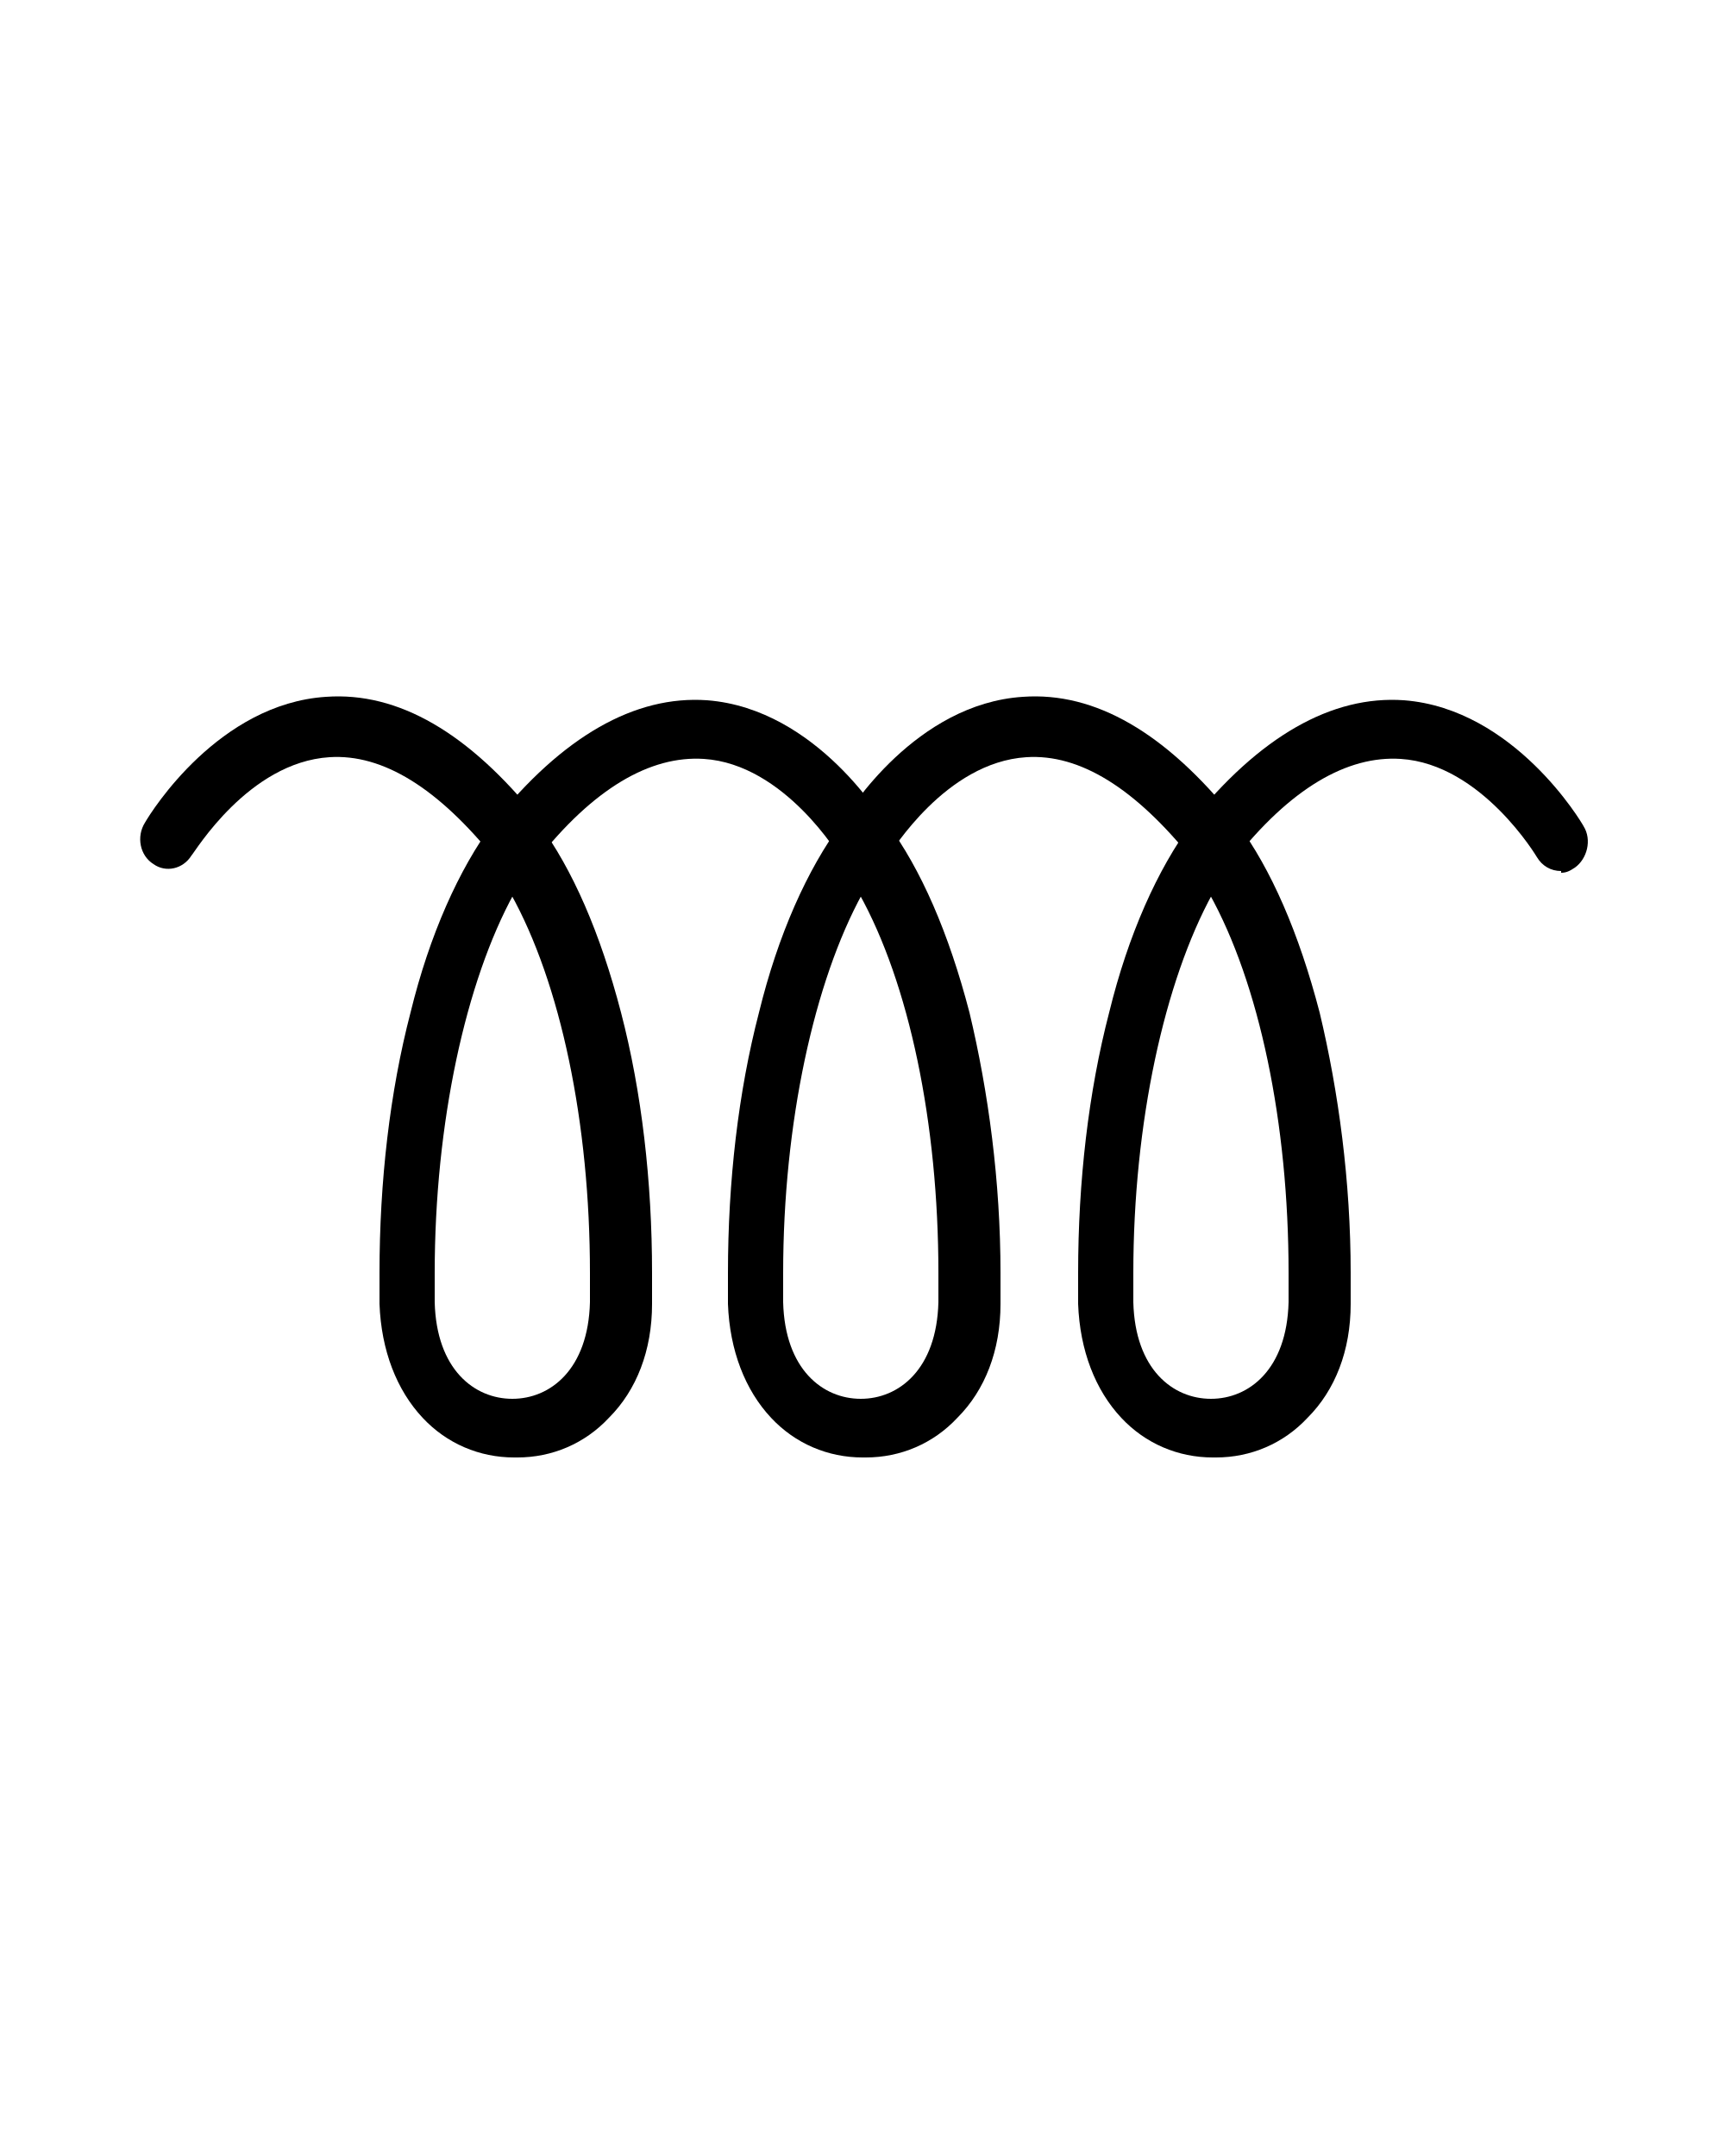
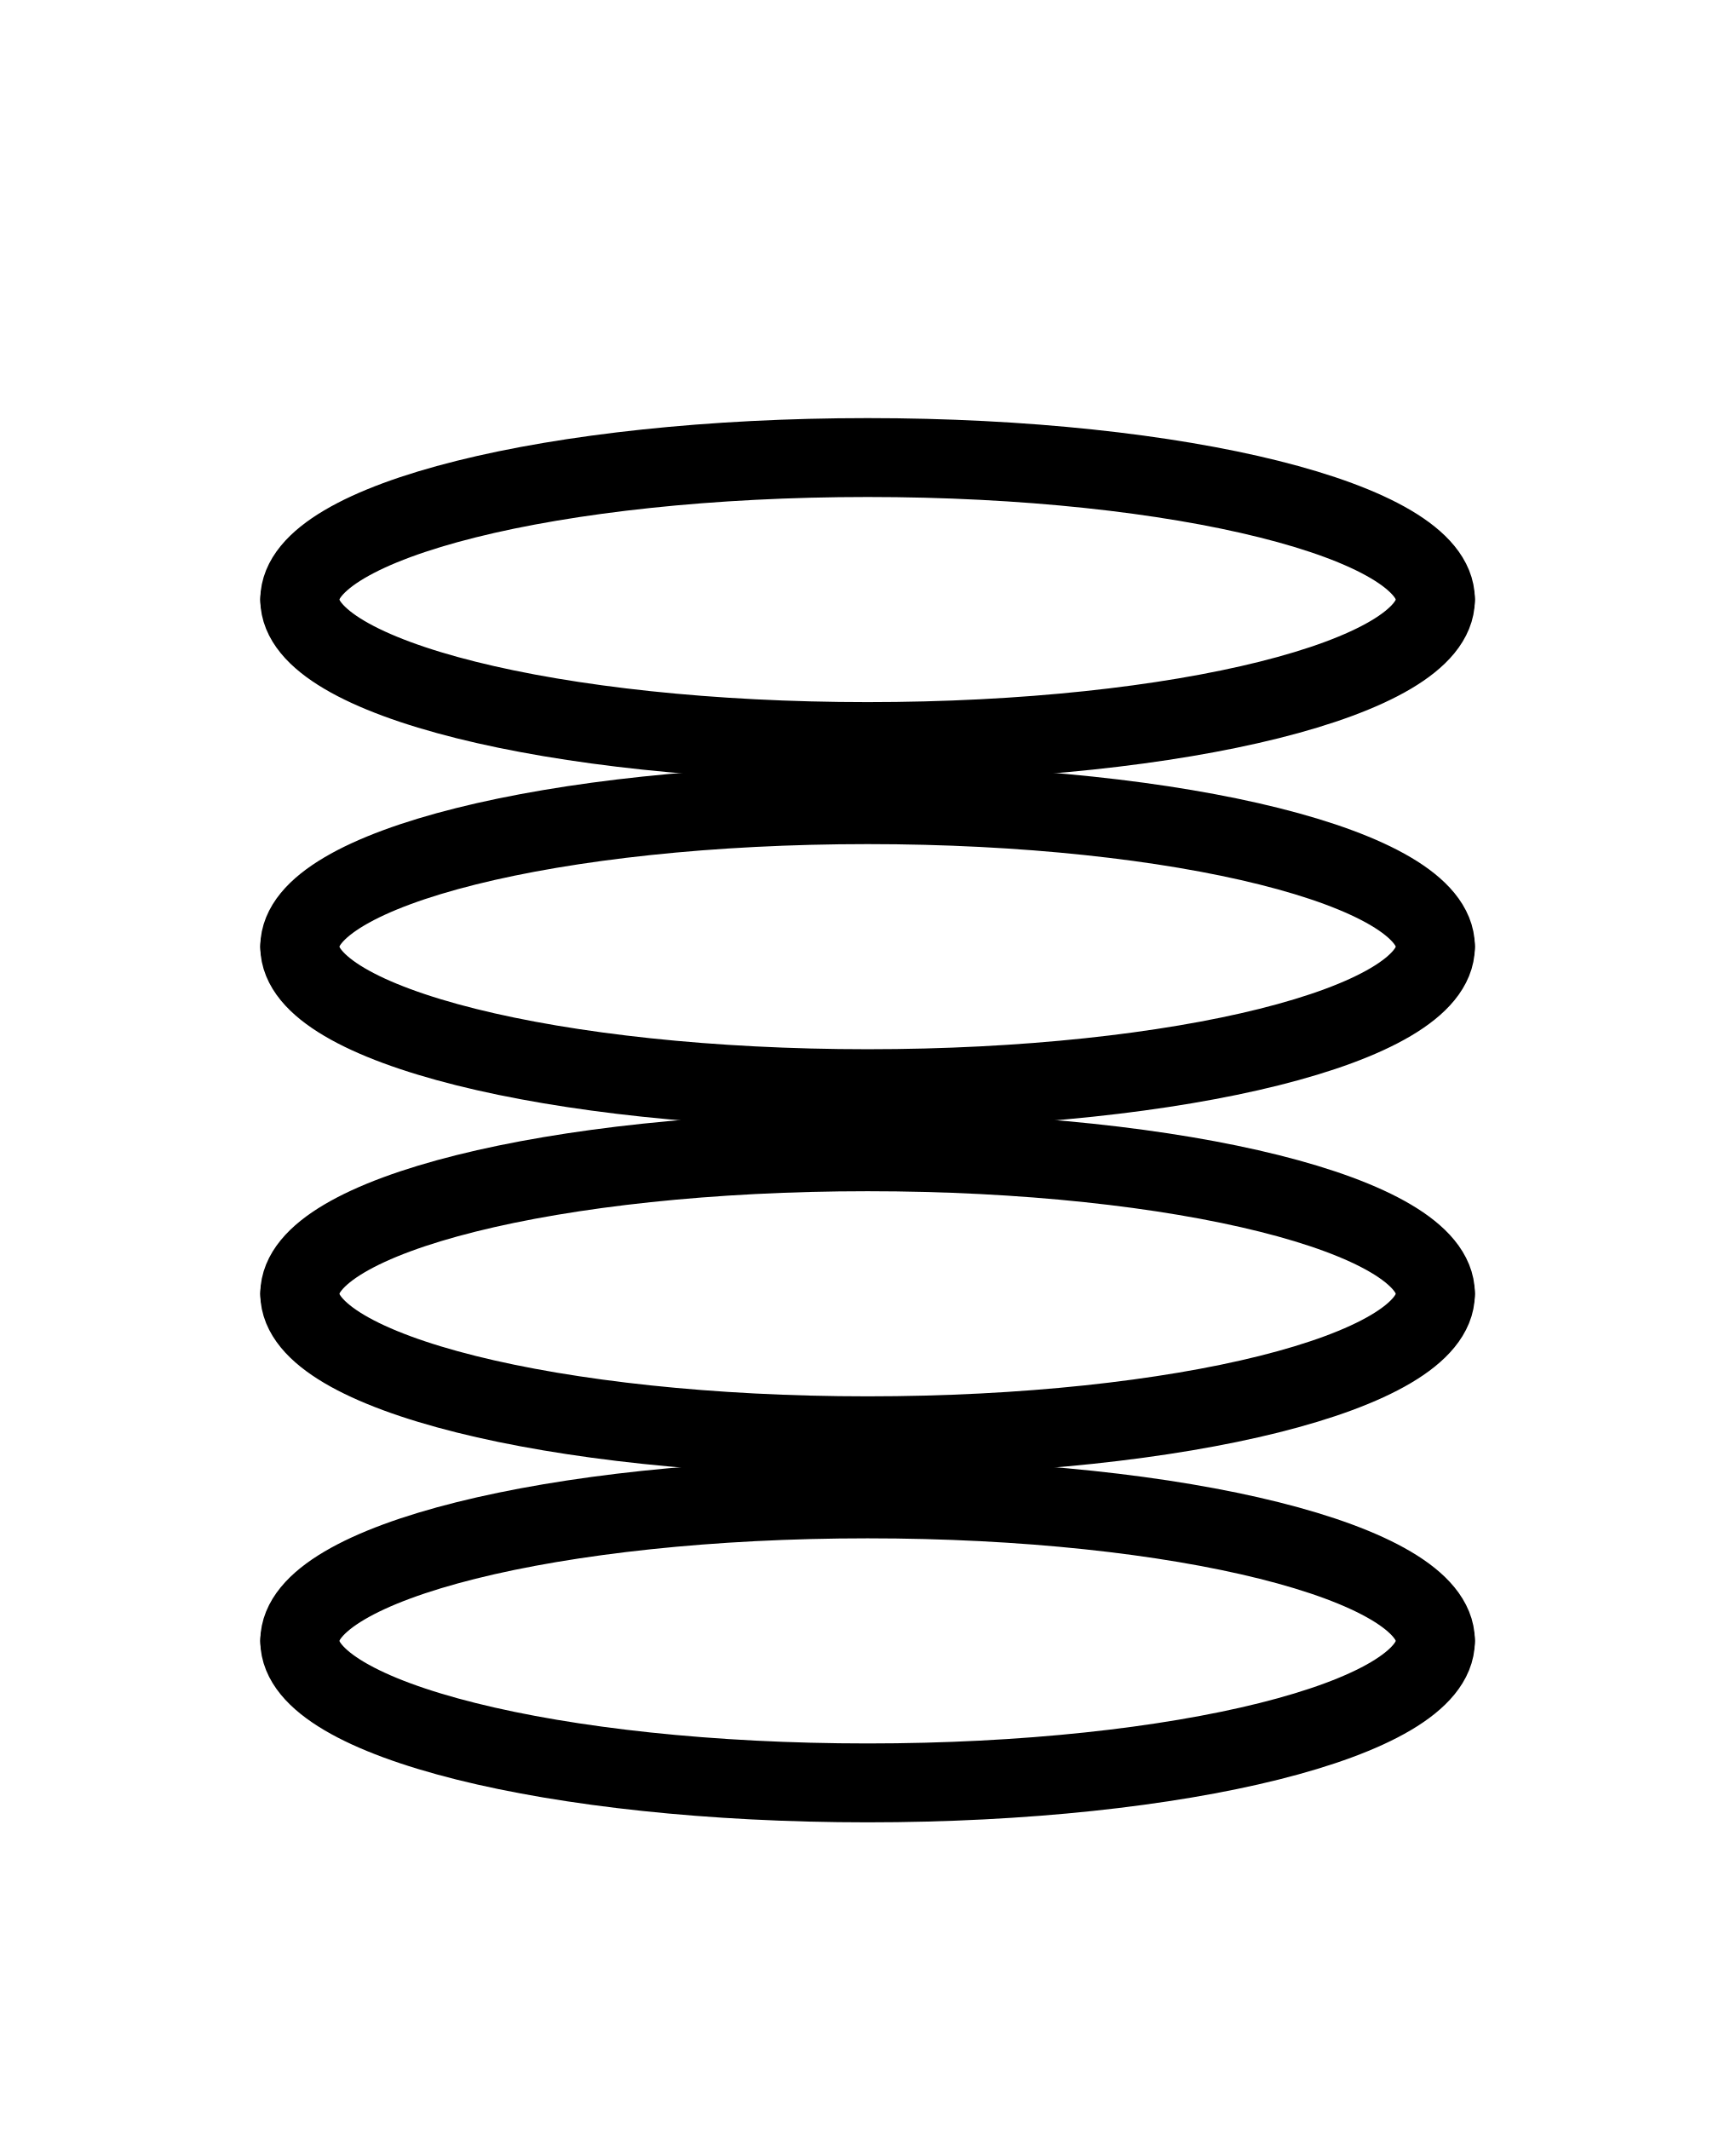
- <svg xmlns="http://www.w3.org/2000/svg" id="Layer_1" version="1.1" viewBox="0 0 100 125">
-   <path d="M70.3,50.4c-.5,0-.9-.2-1.2-.6-3.3-4.1-6.5-6.1-9.6-5.9-4.7.3-7.8,5.5-8,5.7-.5.8-1.5,1-2.2.5-.8-.5-1-1.6-.5-2.4.4-.7,4.3-6.9,10.5-7.3,4.2-.3,8.3,2.1,12.3,7.1.6.7.5,1.8-.2,2.4-.3.3-.7.4-1,.4h0Z" />
-   <path d="M90.5,50.5c-.6,0-1.1-.3-1.4-.8,0,0-3.2-5.4-7.9-5.7-3.1-.2-6.4,1.7-9.7,5.9-.6.7-1.6.8-2.3.2-.7-.6-.8-1.7-.2-2.4,4-5,8.2-7.4,12.4-7.1,6.4.5,10.3,7.1,10.4,7.3.5.8.2,1.9-.5,2.4-.3.2-.5.3-.8.3Z" />
-   <path d="M29.9,50.4c-.5,0-.9-.2-1.2-.6-3.3-4.1-6.5-6.1-9.6-5.9-4.7.3-7.8,5.5-8,5.7-.5.8-1.5,1-2.2.5-.8-.5-1-1.6-.5-2.4.4-.7,4.3-6.9,10.5-7.3,4.2-.3,8.3,2.1,12.3,7.1.6.7.5,1.8-.2,2.4-.3.3-.7.4-1,.4Z" />
-   <path d="M50.1,50.5c-.6,0-1.1-.3-1.4-.8,0,0-3.2-5.4-7.9-5.7-3.1-.2-6.4,1.7-9.7,5.9-.6.7-1.6.8-2.3.2-.7-.6-.8-1.7-.2-2.4,4-5,8.2-7.4,12.4-7.1,6.4.5,10.3,7.1,10.4,7.3.5.8.2,1.9-.5,2.4-.3.2-.5.3-.8.3h0Z" />
-   <path d="M70.3,84.5c-2,0-3.9-.8-5.3-2.3-1.5-1.6-2.4-3.9-2.5-6.6,0-.6,0-1.2,0-1.8,0-5.3.6-10.5,1.8-15.1,1.1-4.5,2.8-8.3,4.8-11,.6-.7,1.6-.9,2.3-.3.1,0,.2.2.3.3,2,2.7,3.6,6.4,4.8,11,1.1,4.6,1.8,9.8,1.8,15.1s0,1.2,0,1.8c0,2.7-.9,5-2.5,6.6-1.4,1.5-3.3,2.3-5.3,2.3ZM70.3,51.8c-2.8,5.1-4.6,13.3-4.6,22s0,1.2,0,1.7c.1,3.9,2.3,5.6,4.5,5.6s4.4-1.7,4.5-5.6c0-.6,0-1.1,0-1.7,0-8.7-1.7-16.8-4.6-22h0Z" />
-   <path d="M50,84.5c-2,0-3.9-.8-5.3-2.3-1.5-1.6-2.4-3.9-2.5-6.6,0-.6,0-1.2,0-1.8,0-5.3.6-10.5,1.8-15.1,1.1-4.5,2.8-8.3,4.8-11,.6-.7,1.6-.9,2.3-.3.1,0,.2.2.3.3,2,2.7,3.6,6.4,4.8,11,1.1,4.6,1.8,9.8,1.8,15.1s0,1.2,0,1.8c0,2.7-.9,5-2.5,6.6-1.4,1.5-3.3,2.3-5.3,2.3ZM50,51.8c-2.8,5.1-4.6,13.3-4.6,22s0,1.2,0,1.7c.1,3.9,2.3,5.6,4.5,5.6s4.4-1.7,4.5-5.6c0-.6,0-1.2,0-1.7,0-8.7-1.7-16.8-4.6-22Z" />
-   <path d="M29.8,84.5c-2,0-3.9-.8-5.3-2.3-1.5-1.6-2.4-3.9-2.5-6.6,0-.6,0-1.2,0-1.8,0-5.3.6-10.5,1.8-15.1,1.1-4.5,2.8-8.3,4.8-11,.6-.7,1.6-.9,2.3-.3.1,0,.2.2.3.3,2,2.7,3.6,6.4,4.8,11,1.2,4.6,1.8,9.8,1.8,15.1s0,1.2,0,1.8c0,2.7-.9,5-2.5,6.6-1.4,1.5-3.3,2.3-5.3,2.3ZM29.8,51.8c-2.8,5.1-4.6,13.3-4.6,22s0,1.2,0,1.7c.1,3.9,2.3,5.6,4.5,5.6s4.4-1.7,4.5-5.6c0-.6,0-1.2,0-1.7,0-8.7-1.7-16.8-4.6-22Z" />
+ <svg xmlns="http://www.w3.org/2000/svg" viewBox="0 0 110 135" fill="none" stroke="currentColor" stroke-width="5" stroke-linecap="round" stroke-linejoin="round">
+   <path d="M19 38 A36 9 0 0 1 91 38 M19 60 A36 9 0 0 1 91 60 M19 82 A36 9 0 0 1 91 82 M19 104 A36 9 0 0 1 91 104" />
+   <path d="M91 38 A36 9 0 0 1 19 38 M91 60 A36 9 0 0 1 19 60 M91 82 A36 9 0 0 1 19 82 M91 104 A36 9 0 0 1 19 104" />
</svg>
